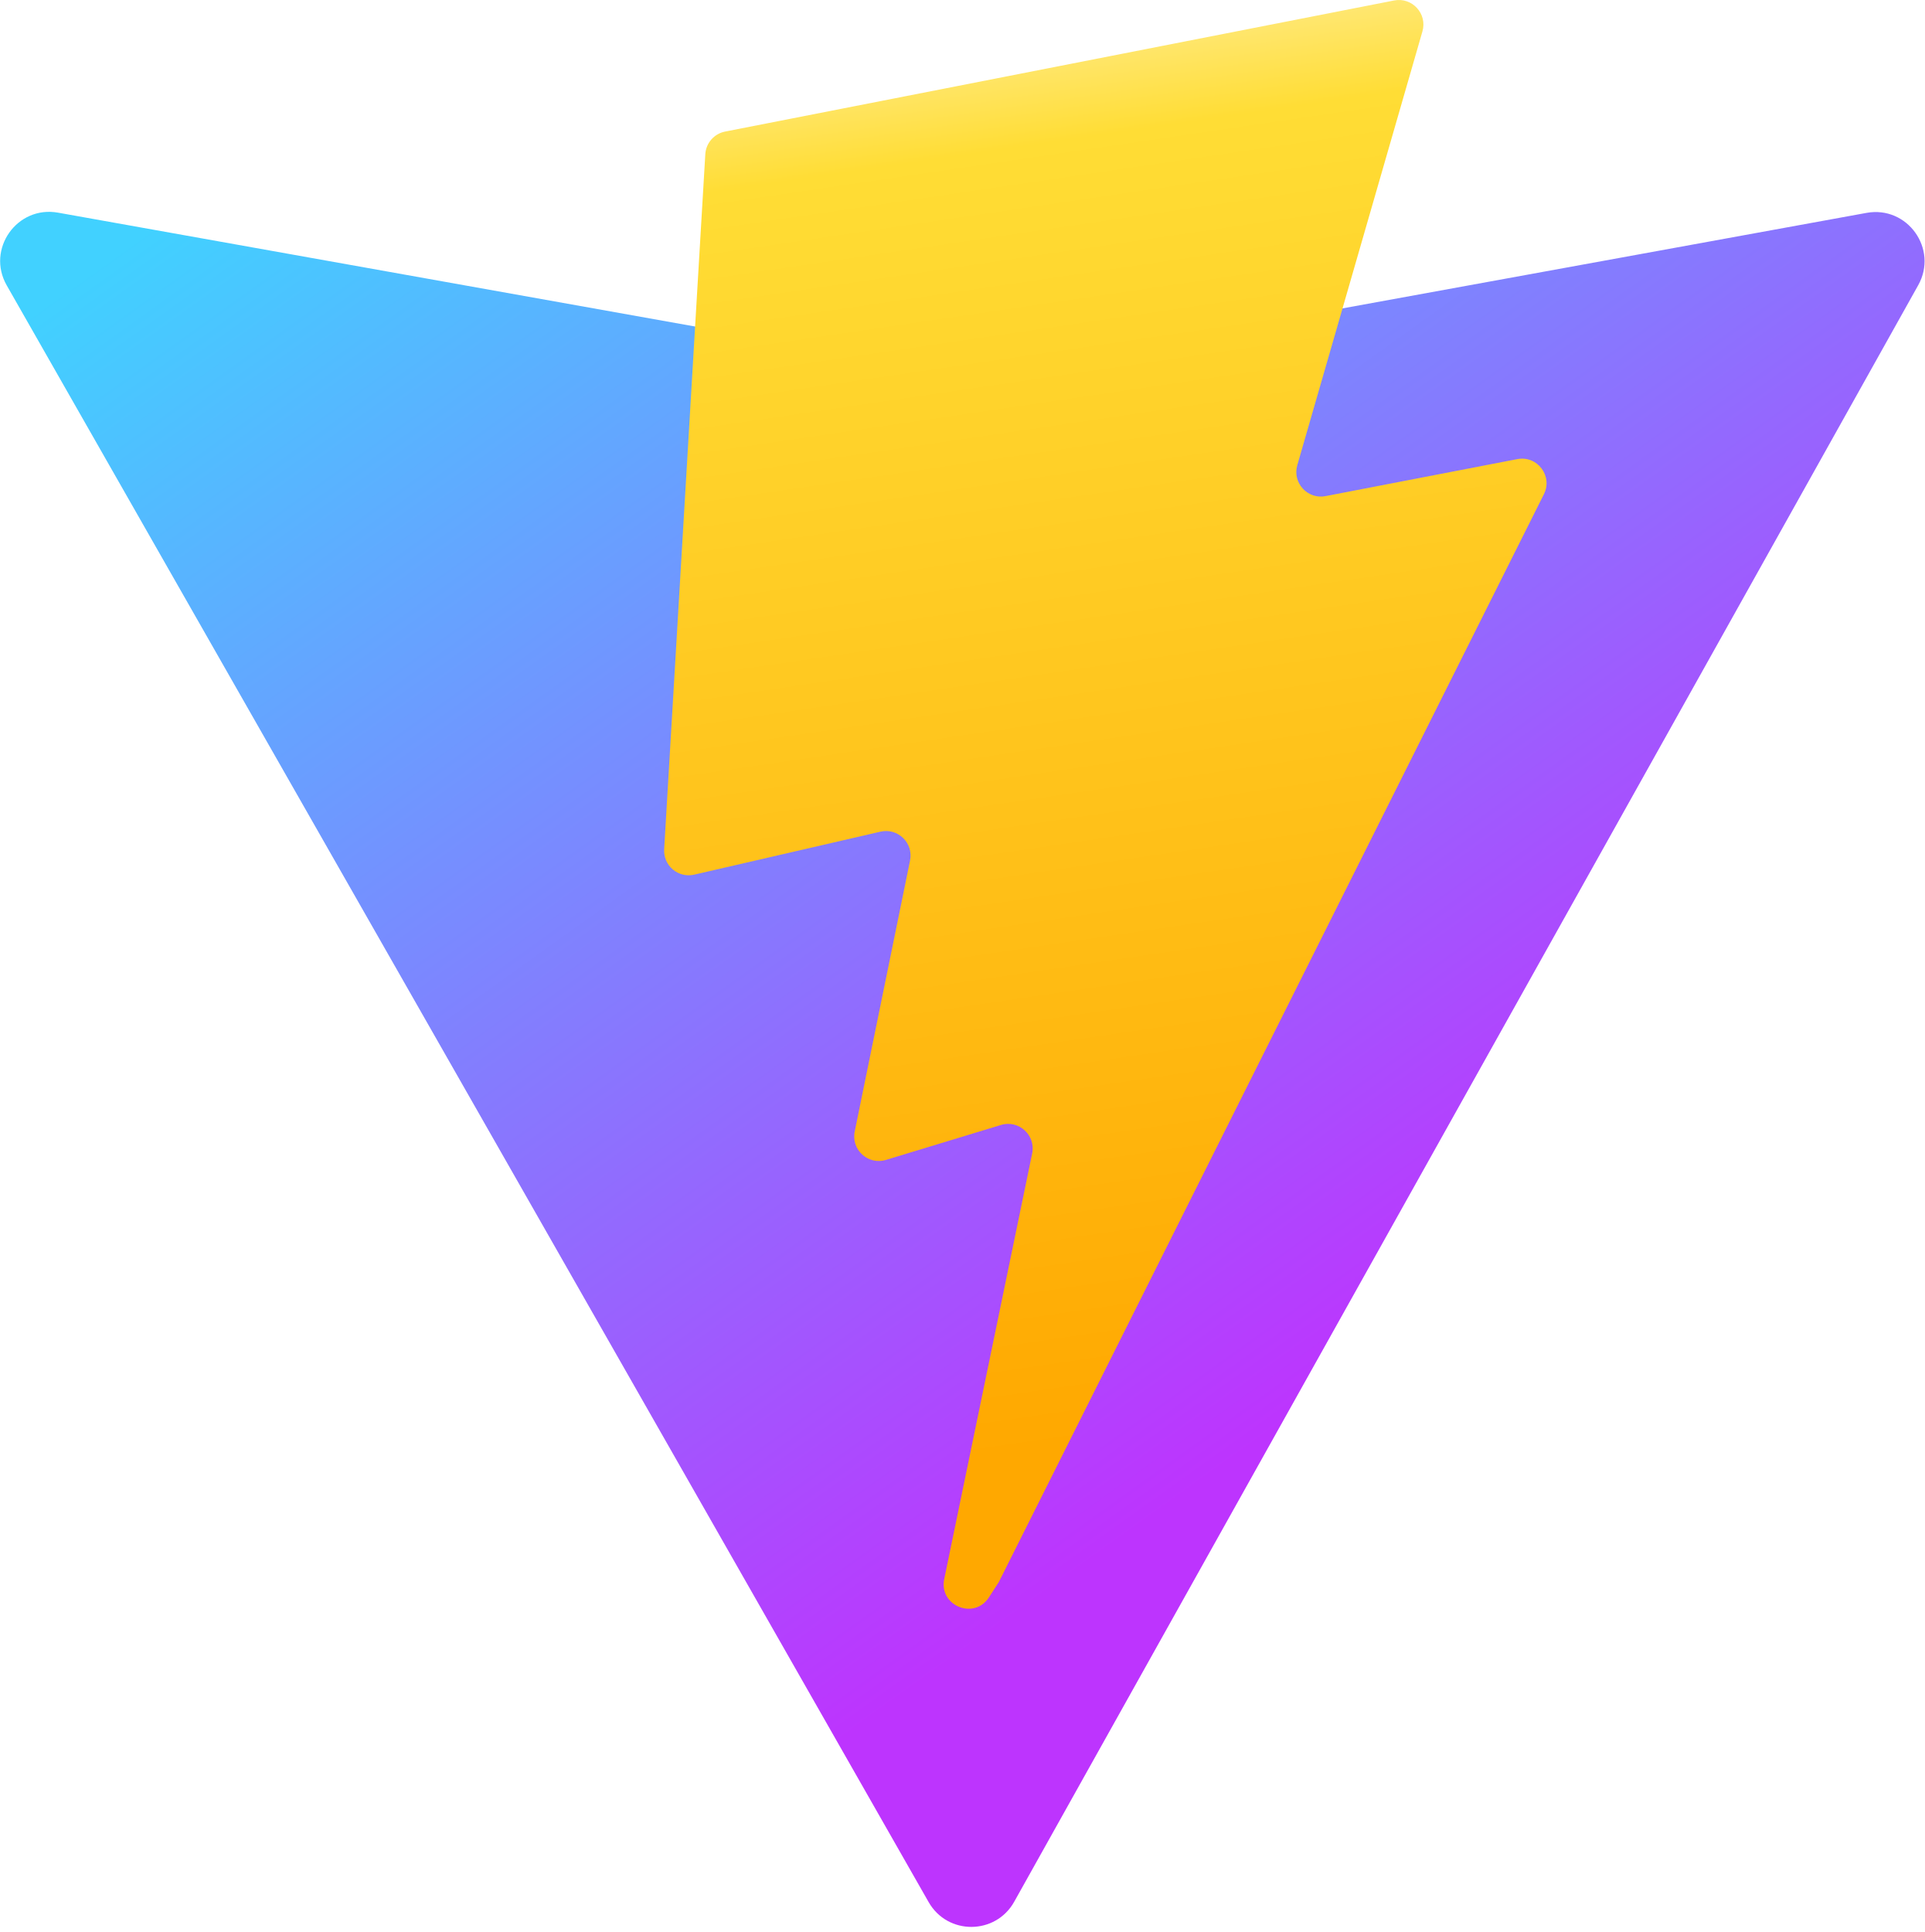
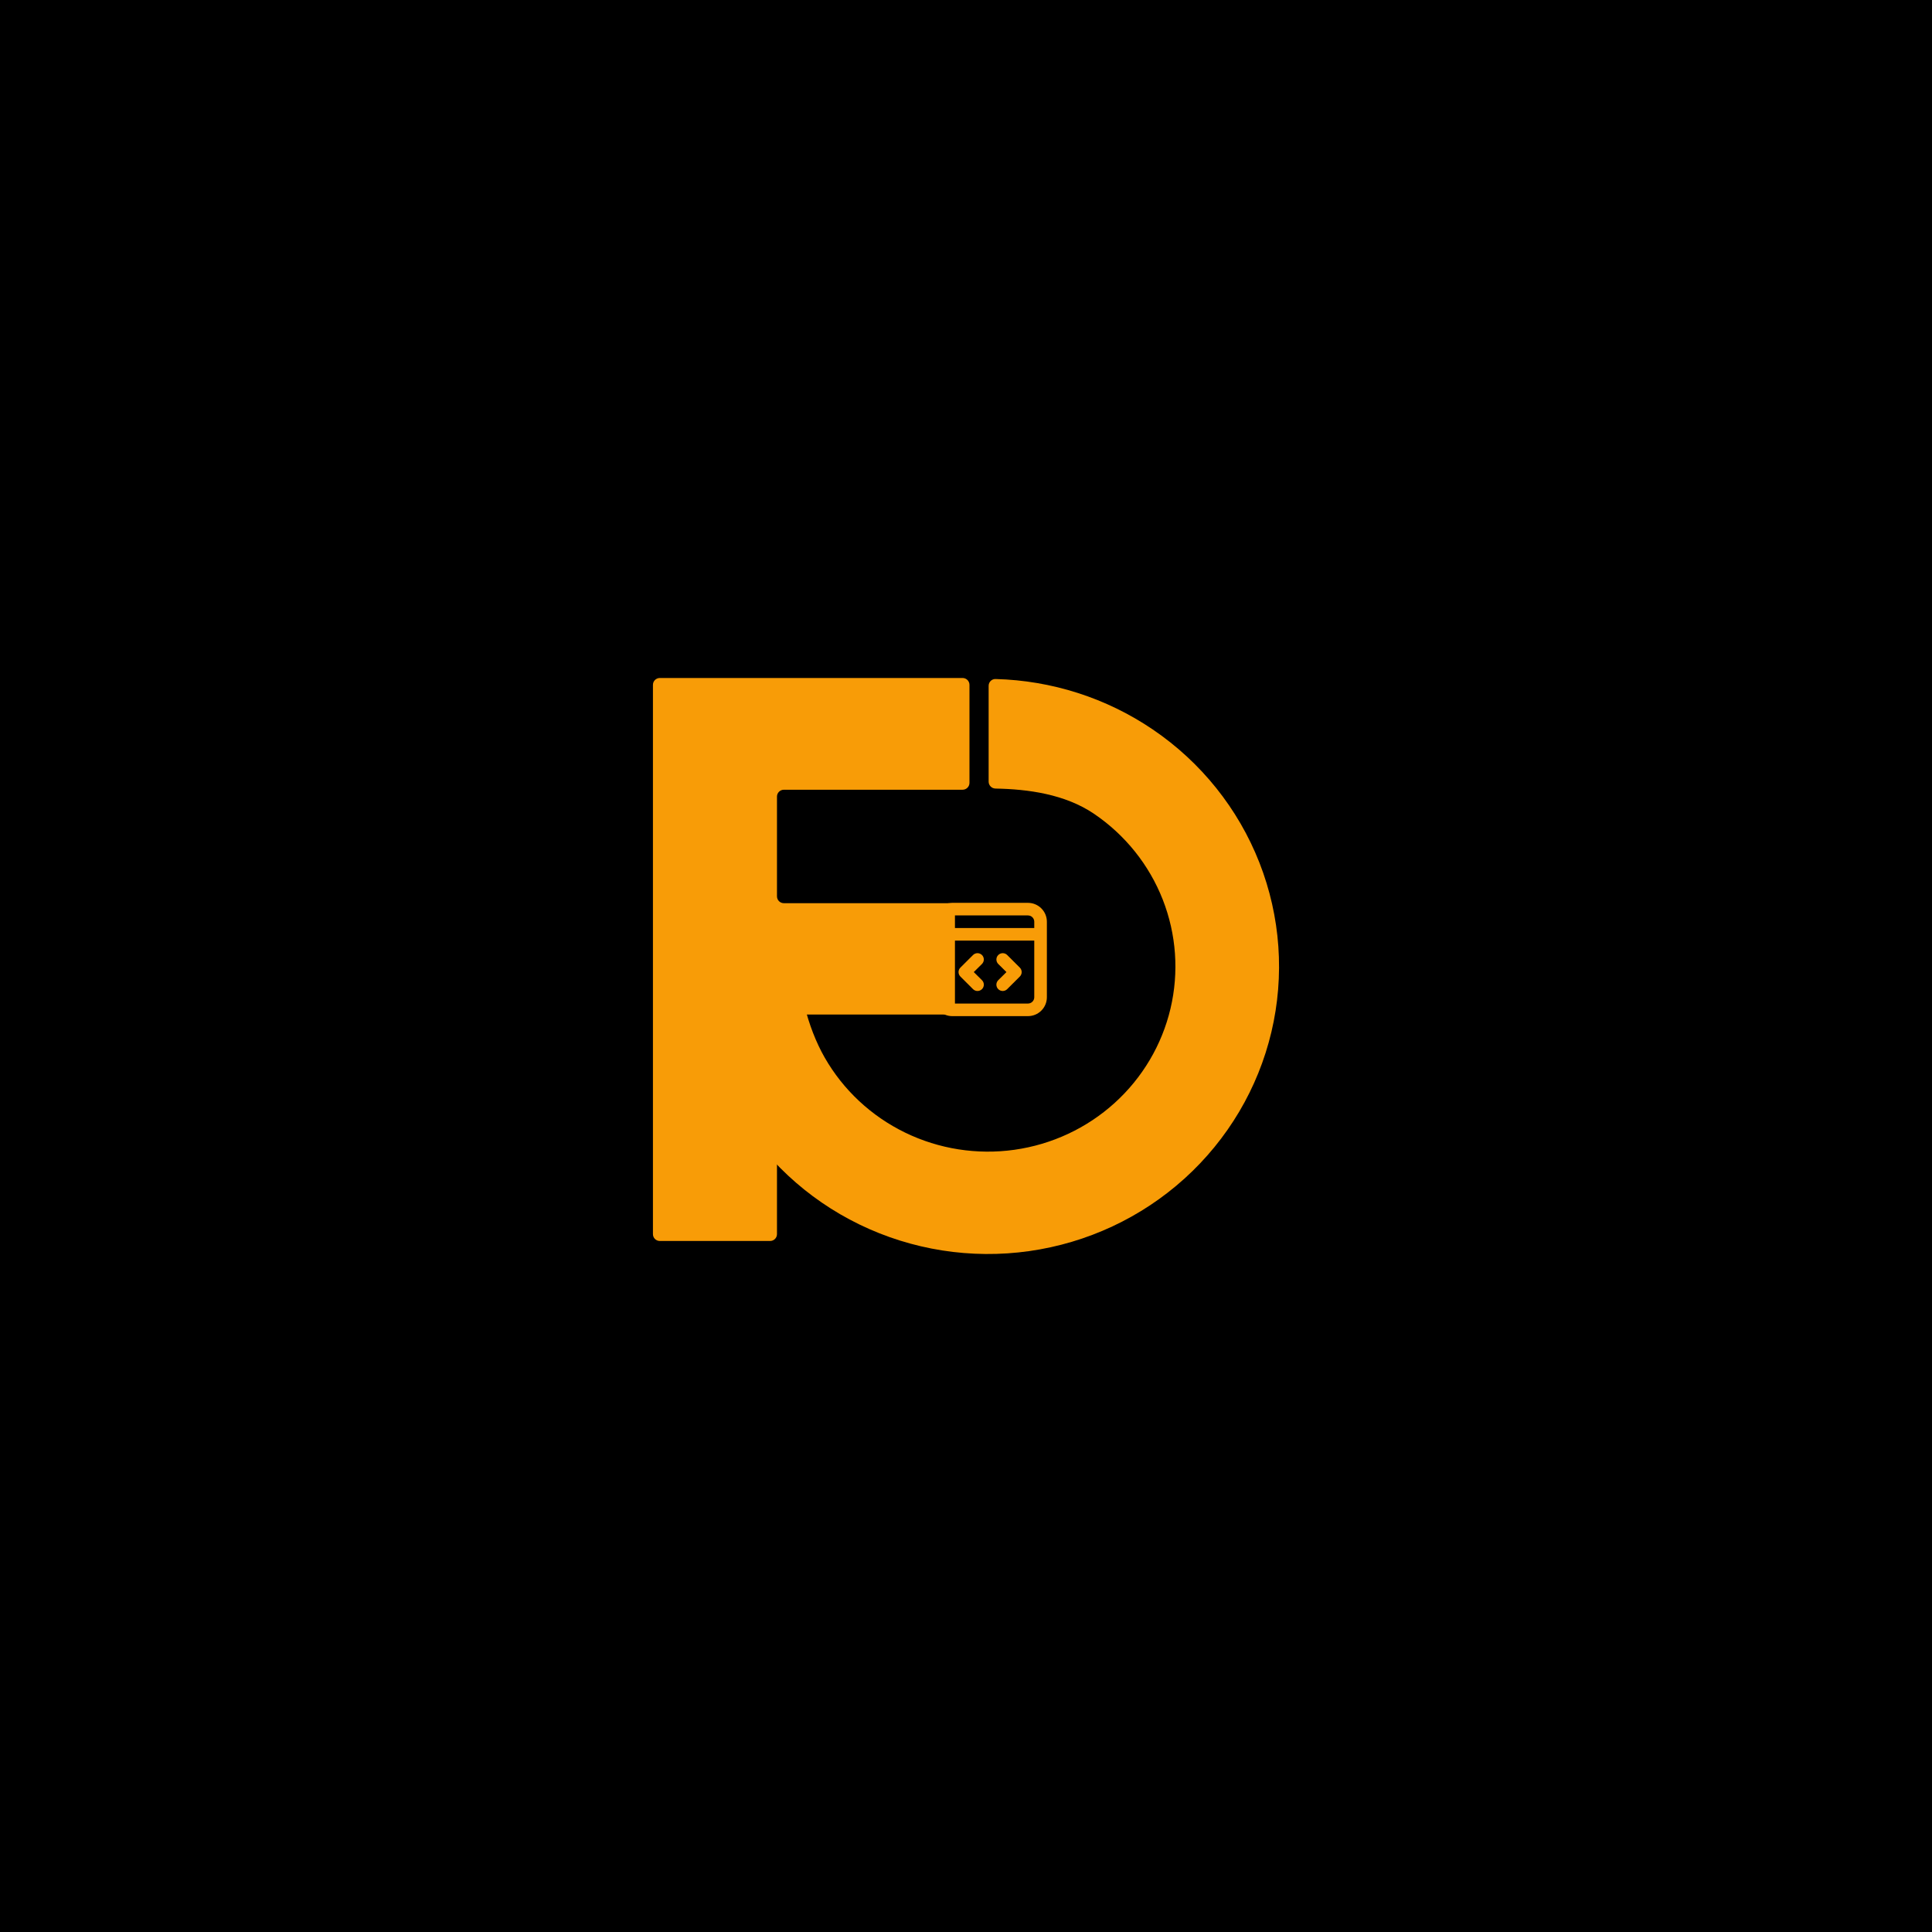
- <svg xmlns="http://www.w3.org/2000/svg" aria-hidden="true" role="img" class="iconify iconify--logos" width="31.88" height="32" preserveAspectRatio="xMidYMid meet" viewBox="0 0 256 257">
-   <defs>
-     <linearGradient id="IconifyId1813088fe1fbc01fb466" x1="-.828%" x2="57.636%" y1="7.652%" y2="78.411%">
-       <stop offset="0%" stop-color="#41D1FF" />
-       <stop offset="100%" stop-color="#BD34FE" />
-     </linearGradient>
-     <linearGradient id="IconifyId1813088fe1fbc01fb467" x1="43.376%" x2="50.316%" y1="2.242%" y2="89.03%">
-       <stop offset="0%" stop-color="#FFEA83" />
-       <stop offset="8.333%" stop-color="#FFDD35" />
-       <stop offset="100%" stop-color="#FFA800" />
-     </linearGradient>
-   </defs>
-   <path fill="url(#IconifyId1813088fe1fbc01fb466)" d="M255.153 37.938L134.897 252.976c-2.483 4.44-8.862 4.466-11.382.048L.875 37.958c-2.746-4.814 1.371-10.646 6.827-9.67l120.385 21.517a6.537 6.537 0 0 0 2.322-.004l117.867-21.483c5.438-.991 9.574 4.796 6.877 9.62Z" />
-   <path fill="url(#IconifyId1813088fe1fbc01fb467)" d="M185.432.063L96.44 17.501a3.268 3.268 0 0 0-2.634 3.014l-5.474 92.456a3.268 3.268 0 0 0 3.997 3.378l24.777-5.718c2.318-.535 4.413 1.507 3.936 3.838l-7.361 36.047c-.495 2.426 1.782 4.5 4.151 3.78l15.304-4.649c2.372-.72 4.652 1.36 4.15 3.788l-11.698 56.621c-.732 3.542 3.979 5.473 5.943 2.437l1.313-2.028l72.516-144.72c1.215-2.423-.88-5.186-3.54-4.672l-25.505 4.922c-2.396.462-4.435-1.77-3.759-4.114l16.646-57.705c.677-2.35-1.37-4.583-3.769-4.113Z" />
+ <svg xmlns="http://www.w3.org/2000/svg" width="1080" height="1080" viewBox="0 0 1080 1080" fill="none">
+   <rect width="1080" height="1080" fill="black" />
+   <path d="M552.654 383.367C552.654 381.243 554.383 379.519 556.51 379.574C587.92 380.387 618.453 390.166 644.398 407.769C671.403 426.091 692.181 452.037 704.014 482.212C715.847 512.387 718.184 545.386 710.719 576.893C703.254 608.4 686.334 636.948 662.173 658.802C638.013 680.656 607.736 694.799 575.303 699.38C542.871 703.962 509.793 698.769 480.397 684.481C451 670.193 426.654 647.474 410.543 619.298C395.016 592.144 386.917 561.14 388.848 530.069C388.971 528.081 390.641 526.558 392.637 526.558L442.241 526.556C444.496 526.556 446.261 528.482 446.179 530.731C445.446 550.68 451.302 574.212 460.993 591.159C471.368 609.305 487.047 623.935 505.978 633.137C524.909 642.338 546.211 645.682 567.097 642.732C587.983 639.781 607.481 630.674 623.04 616.6C638.6 602.526 649.496 584.141 654.303 563.851C659.111 543.561 657.606 522.31 649.986 502.877C642.365 483.445 628.984 466.736 611.593 454.937C595.362 443.925 574.626 441.132 556.499 440.809C554.375 440.771 552.654 439.057 552.654 436.937L552.654 383.367Z" fill="#F89C07" />
+   <path d="M365 382.838C365 380.718 366.722 379 368.846 379H538.092C540.216 379 541.939 380.718 541.939 382.838V437.629C541.939 439.749 540.216 441.467 538.092 441.467H438.184C436.06 441.467 434.338 443.185 434.338 445.305V501.05C434.338 503.17 436.06 504.888 438.184 504.888H529.976C532.1 504.888 533.822 506.606 533.822 508.726V563.279C533.822 565.398 532.1 567.117 529.976 567.117H438.184C436.06 567.117 434.338 568.835 434.338 570.955V689.882C434.338 692.001 432.616 693.72 430.491 693.72H368.846C366.722 693.72 365 692.001 365 689.882V382.838Z" fill="#F89C07" />
+   <path d="M574.634 504.696H532.322C529.517 504.696 526.826 505.808 524.843 507.787C522.859 509.767 521.744 512.451 521.744 515.251V557.469C521.744 560.268 522.859 562.953 524.843 564.932C526.826 566.912 529.517 568.024 532.322 568.024H574.634C577.439 568.024 580.13 566.912 582.113 564.932C584.097 562.953 585.212 560.268 585.212 557.469V515.251C585.212 512.451 584.097 509.767 582.113 507.787C580.13 505.808 577.439 504.696 574.634 504.696ZM528.796 515.251C528.796 514.318 529.168 513.423 529.829 512.763C530.49 512.103 531.387 511.732 532.322 511.732H574.634C575.569 511.732 576.466 512.103 577.127 512.763C577.788 513.423 578.16 514.318 578.16 515.251V518.769H528.796V515.251ZM578.16 557.469C578.16 558.402 577.788 559.297 577.127 559.957C576.466 560.617 575.569 560.987 574.634 560.987H532.322C531.387 560.987 530.49 560.617 529.829 559.957C529.168 559.297 528.796 558.402 528.796 557.469V525.805H578.16V557.469Z" fill="#F89C07" />
+   <path d="M543.923 552.931C544.25 553.26 544.64 553.522 545.07 553.701C545.5 553.879 545.961 553.971 546.426 553.971C546.892 553.971 547.352 553.879 547.782 553.701C548.212 553.522 548.602 553.26 548.93 552.931C549.26 552.604 549.522 552.215 549.701 551.786C549.88 551.357 549.972 550.897 549.972 550.433C549.972 549.968 549.88 549.508 549.701 549.08C549.522 548.651 549.26 548.262 548.93 547.935L544.346 543.396L548.93 538.858C549.593 538.195 549.966 537.297 549.966 536.36C549.966 535.423 549.593 534.524 548.93 533.862C548.266 533.2 547.365 532.827 546.426 532.827C545.487 532.827 544.587 533.2 543.923 533.862L536.871 540.898C536.54 541.225 536.278 541.615 536.099 542.043C535.92 542.472 535.828 542.932 535.828 543.396C535.828 543.861 535.92 544.321 536.099 544.749C536.278 545.178 536.54 545.567 536.871 545.894L543.923 552.931ZM558.026 552.931C558.354 553.26 558.744 553.522 559.174 553.701C559.604 553.879 560.064 553.971 560.53 553.971C560.995 553.971 561.456 553.879 561.886 553.701C562.316 553.522 562.706 553.26 563.033 552.931L570.085 545.894C570.416 545.567 570.678 545.178 570.857 544.749C571.036 544.321 571.128 543.861 571.128 543.396C571.128 542.932 571.036 542.472 570.857 542.043C570.678 541.615 570.416 541.225 570.085 540.898L563.033 533.862C562.369 533.2 561.469 532.827 560.53 532.827C559.591 532.827 558.69 533.2 558.026 533.862C557.363 534.524 556.99 535.423 556.99 536.36C556.99 537.297 557.363 538.195 558.026 538.858L562.61 543.396L558.026 547.935C557.696 548.262 557.434 548.651 557.255 549.08C557.076 549.508 556.983 549.968 556.983 550.433C556.983 550.897 557.076 551.357 557.255 551.786C557.434 552.215 557.696 552.604 558.026 552.931Z" fill="#F89C07" />
</svg>
